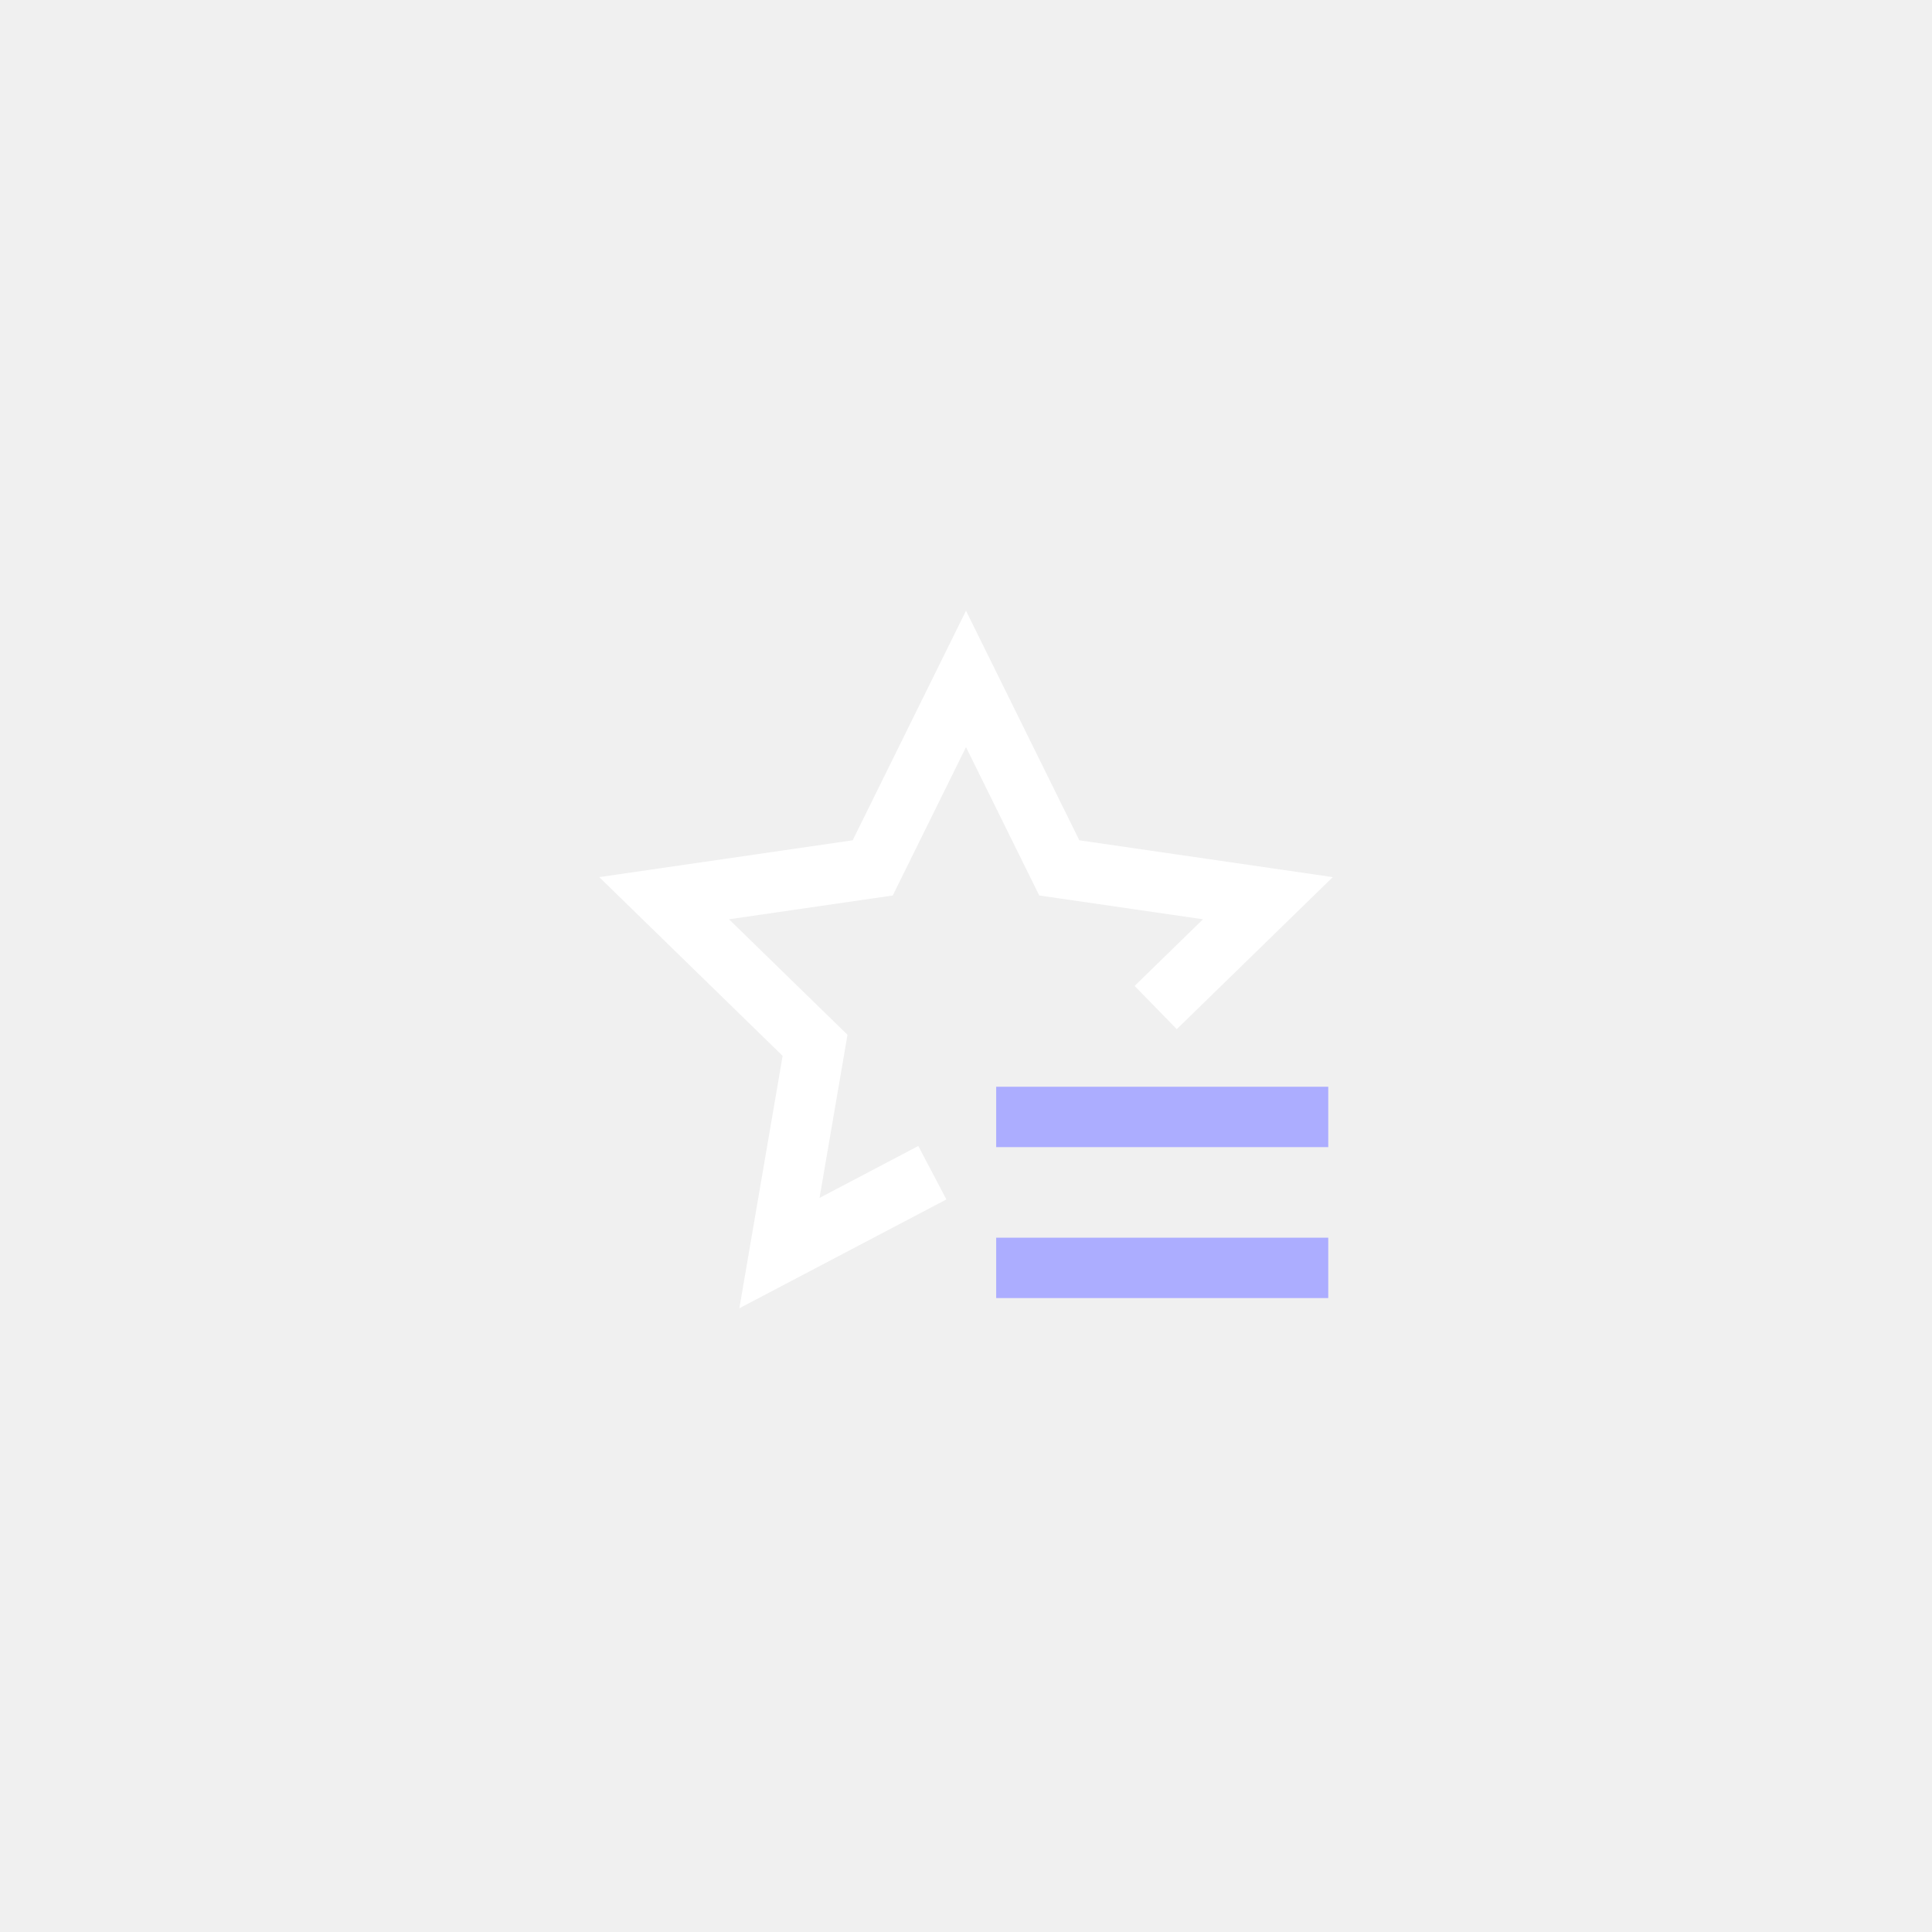
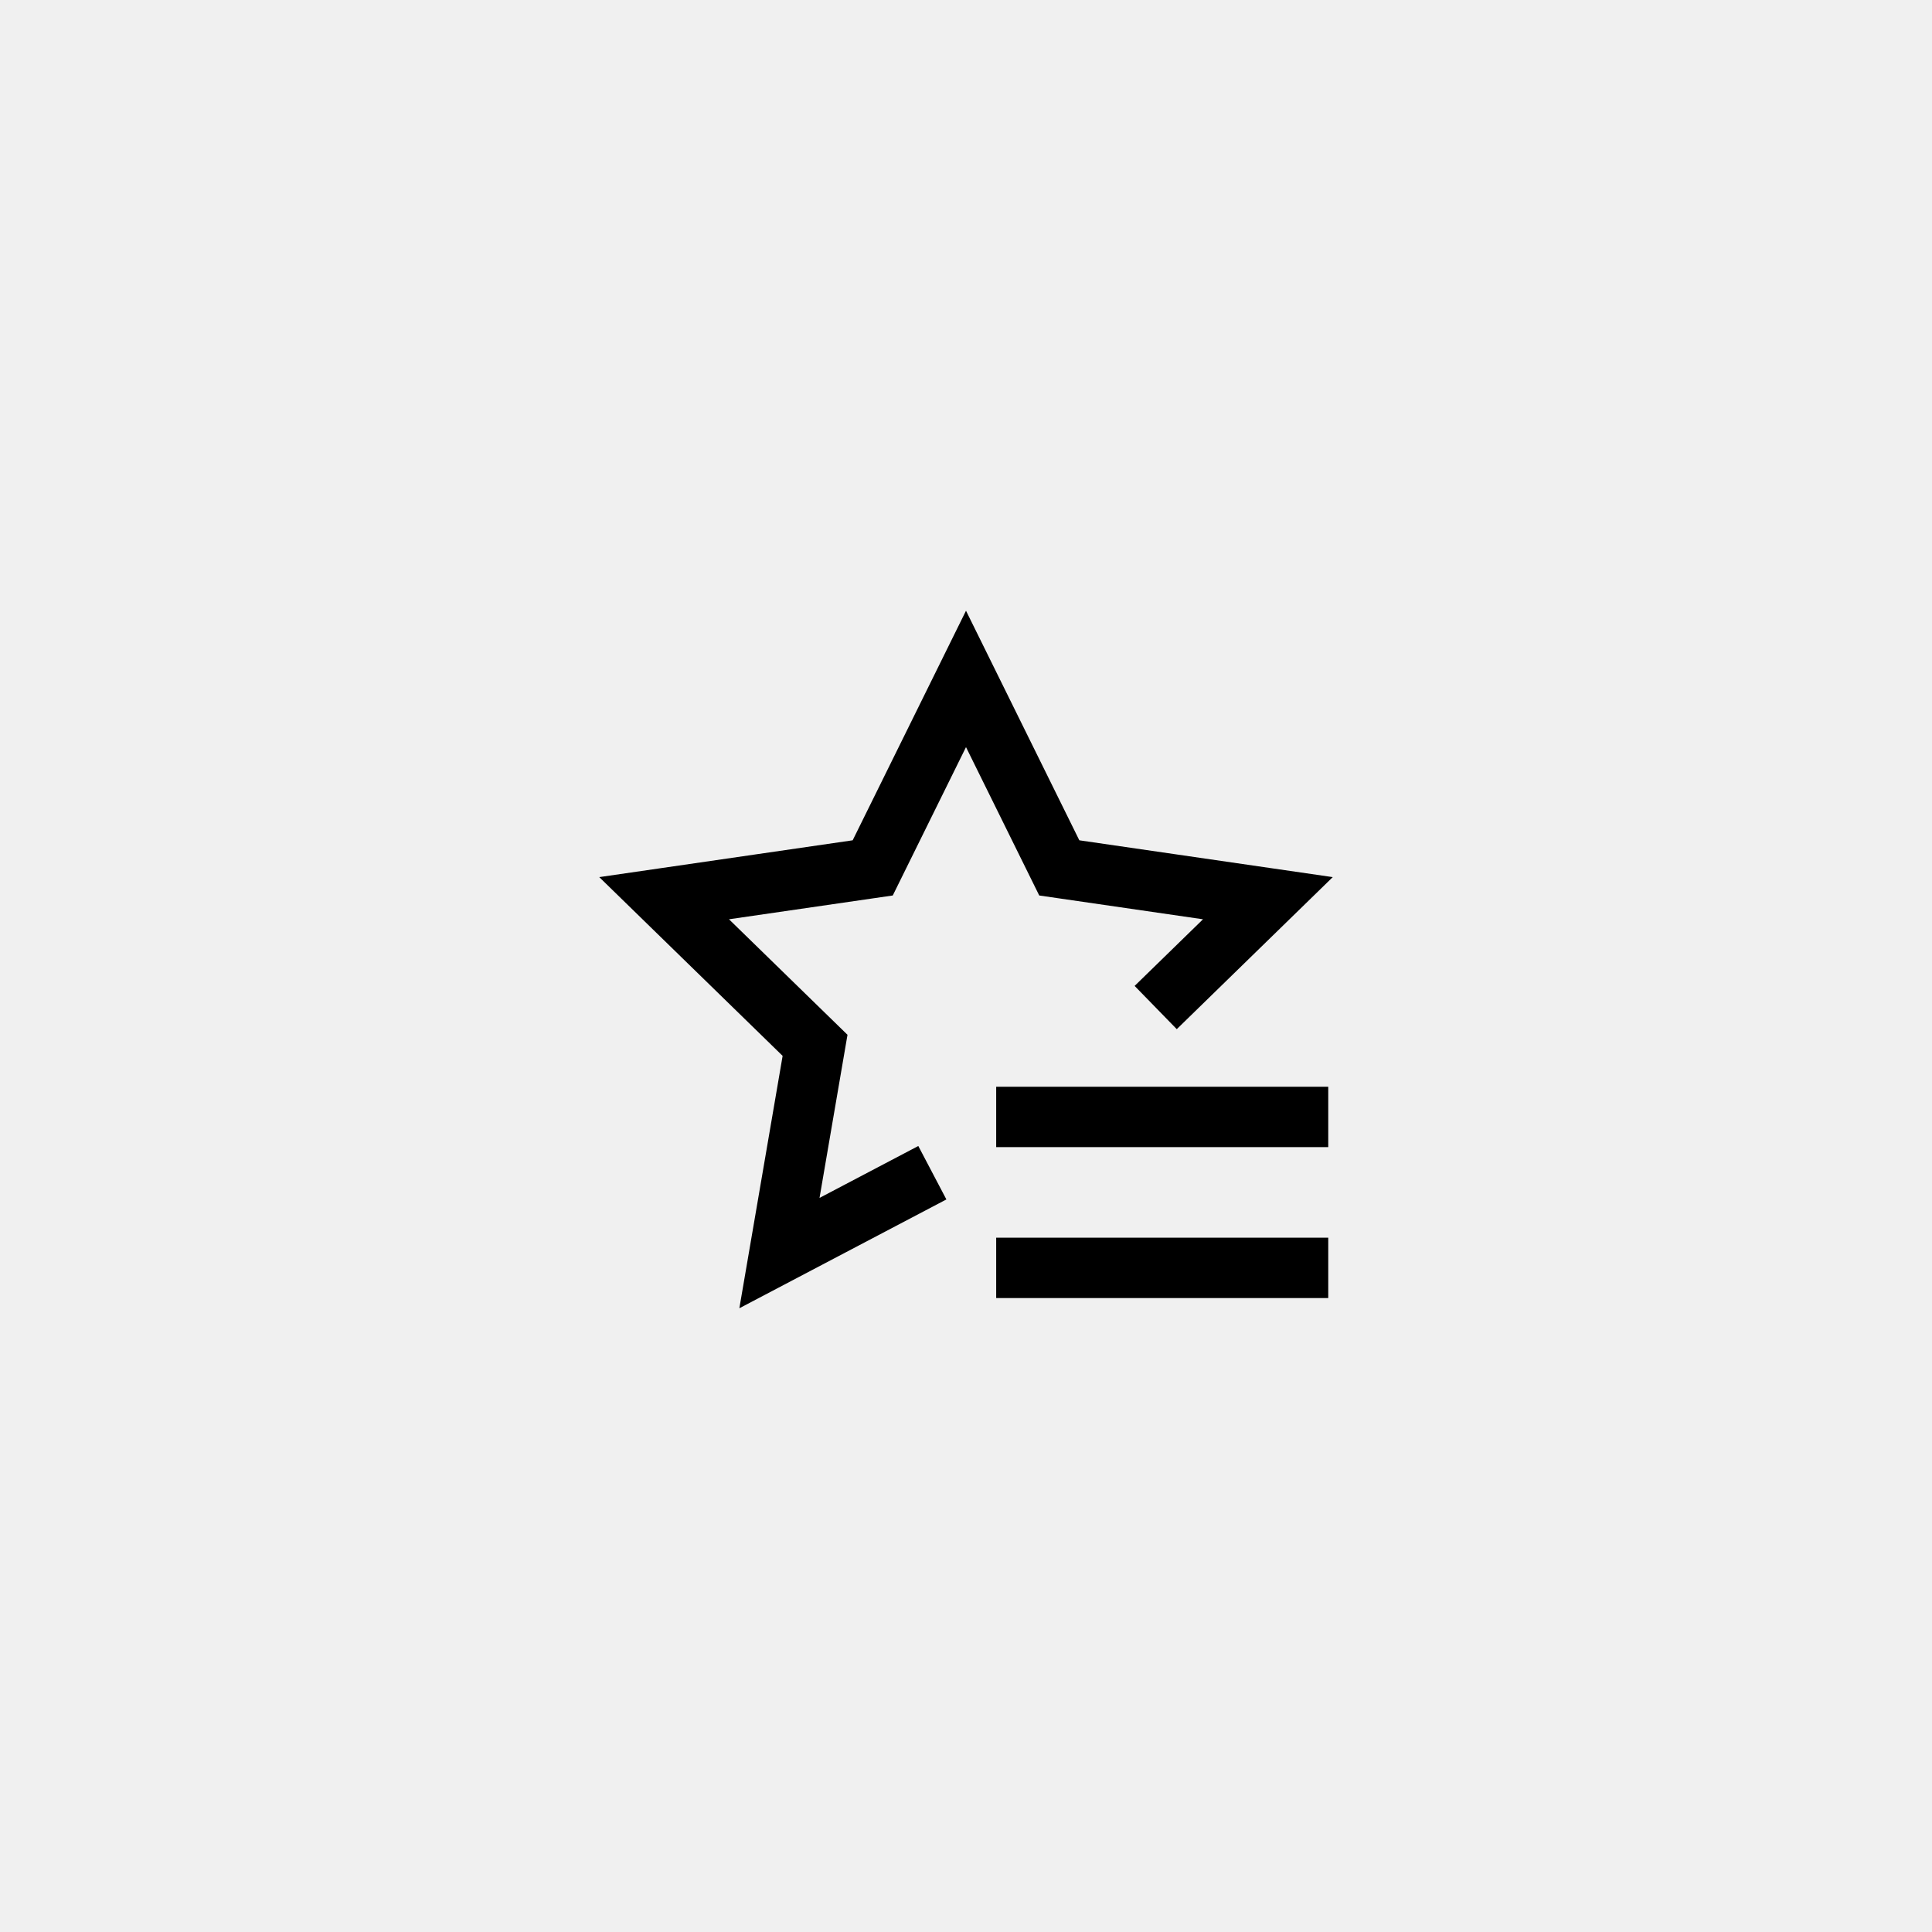
<svg xmlns="http://www.w3.org/2000/svg" width="64" height="64">
  <g stroke-width="2" fill="none" fill-rule="evenodd" stroke-linecap="square">
-     <path stroke="#FFF" d="M30 39.313l-4.18 2.197L27 34.628l-5-4.874 6.91-1.004L32 22.49l3.09 6.26L42 29.754l-3 2.924" />
-     <path d="M43 42h-9M43 37h-9" stroke="#ACADFF" />
+     <path stroke="#000000" d="M30 39.313l-4.18 2.197L27 34.628l-5-4.874 6.91-1.004L32 22.49l3.09 6.26L42 29.754l-3 2.924" />
+     <path d="M43 42h-9M43 37h-9" stroke="#000000" />
  </g>
</svg>
